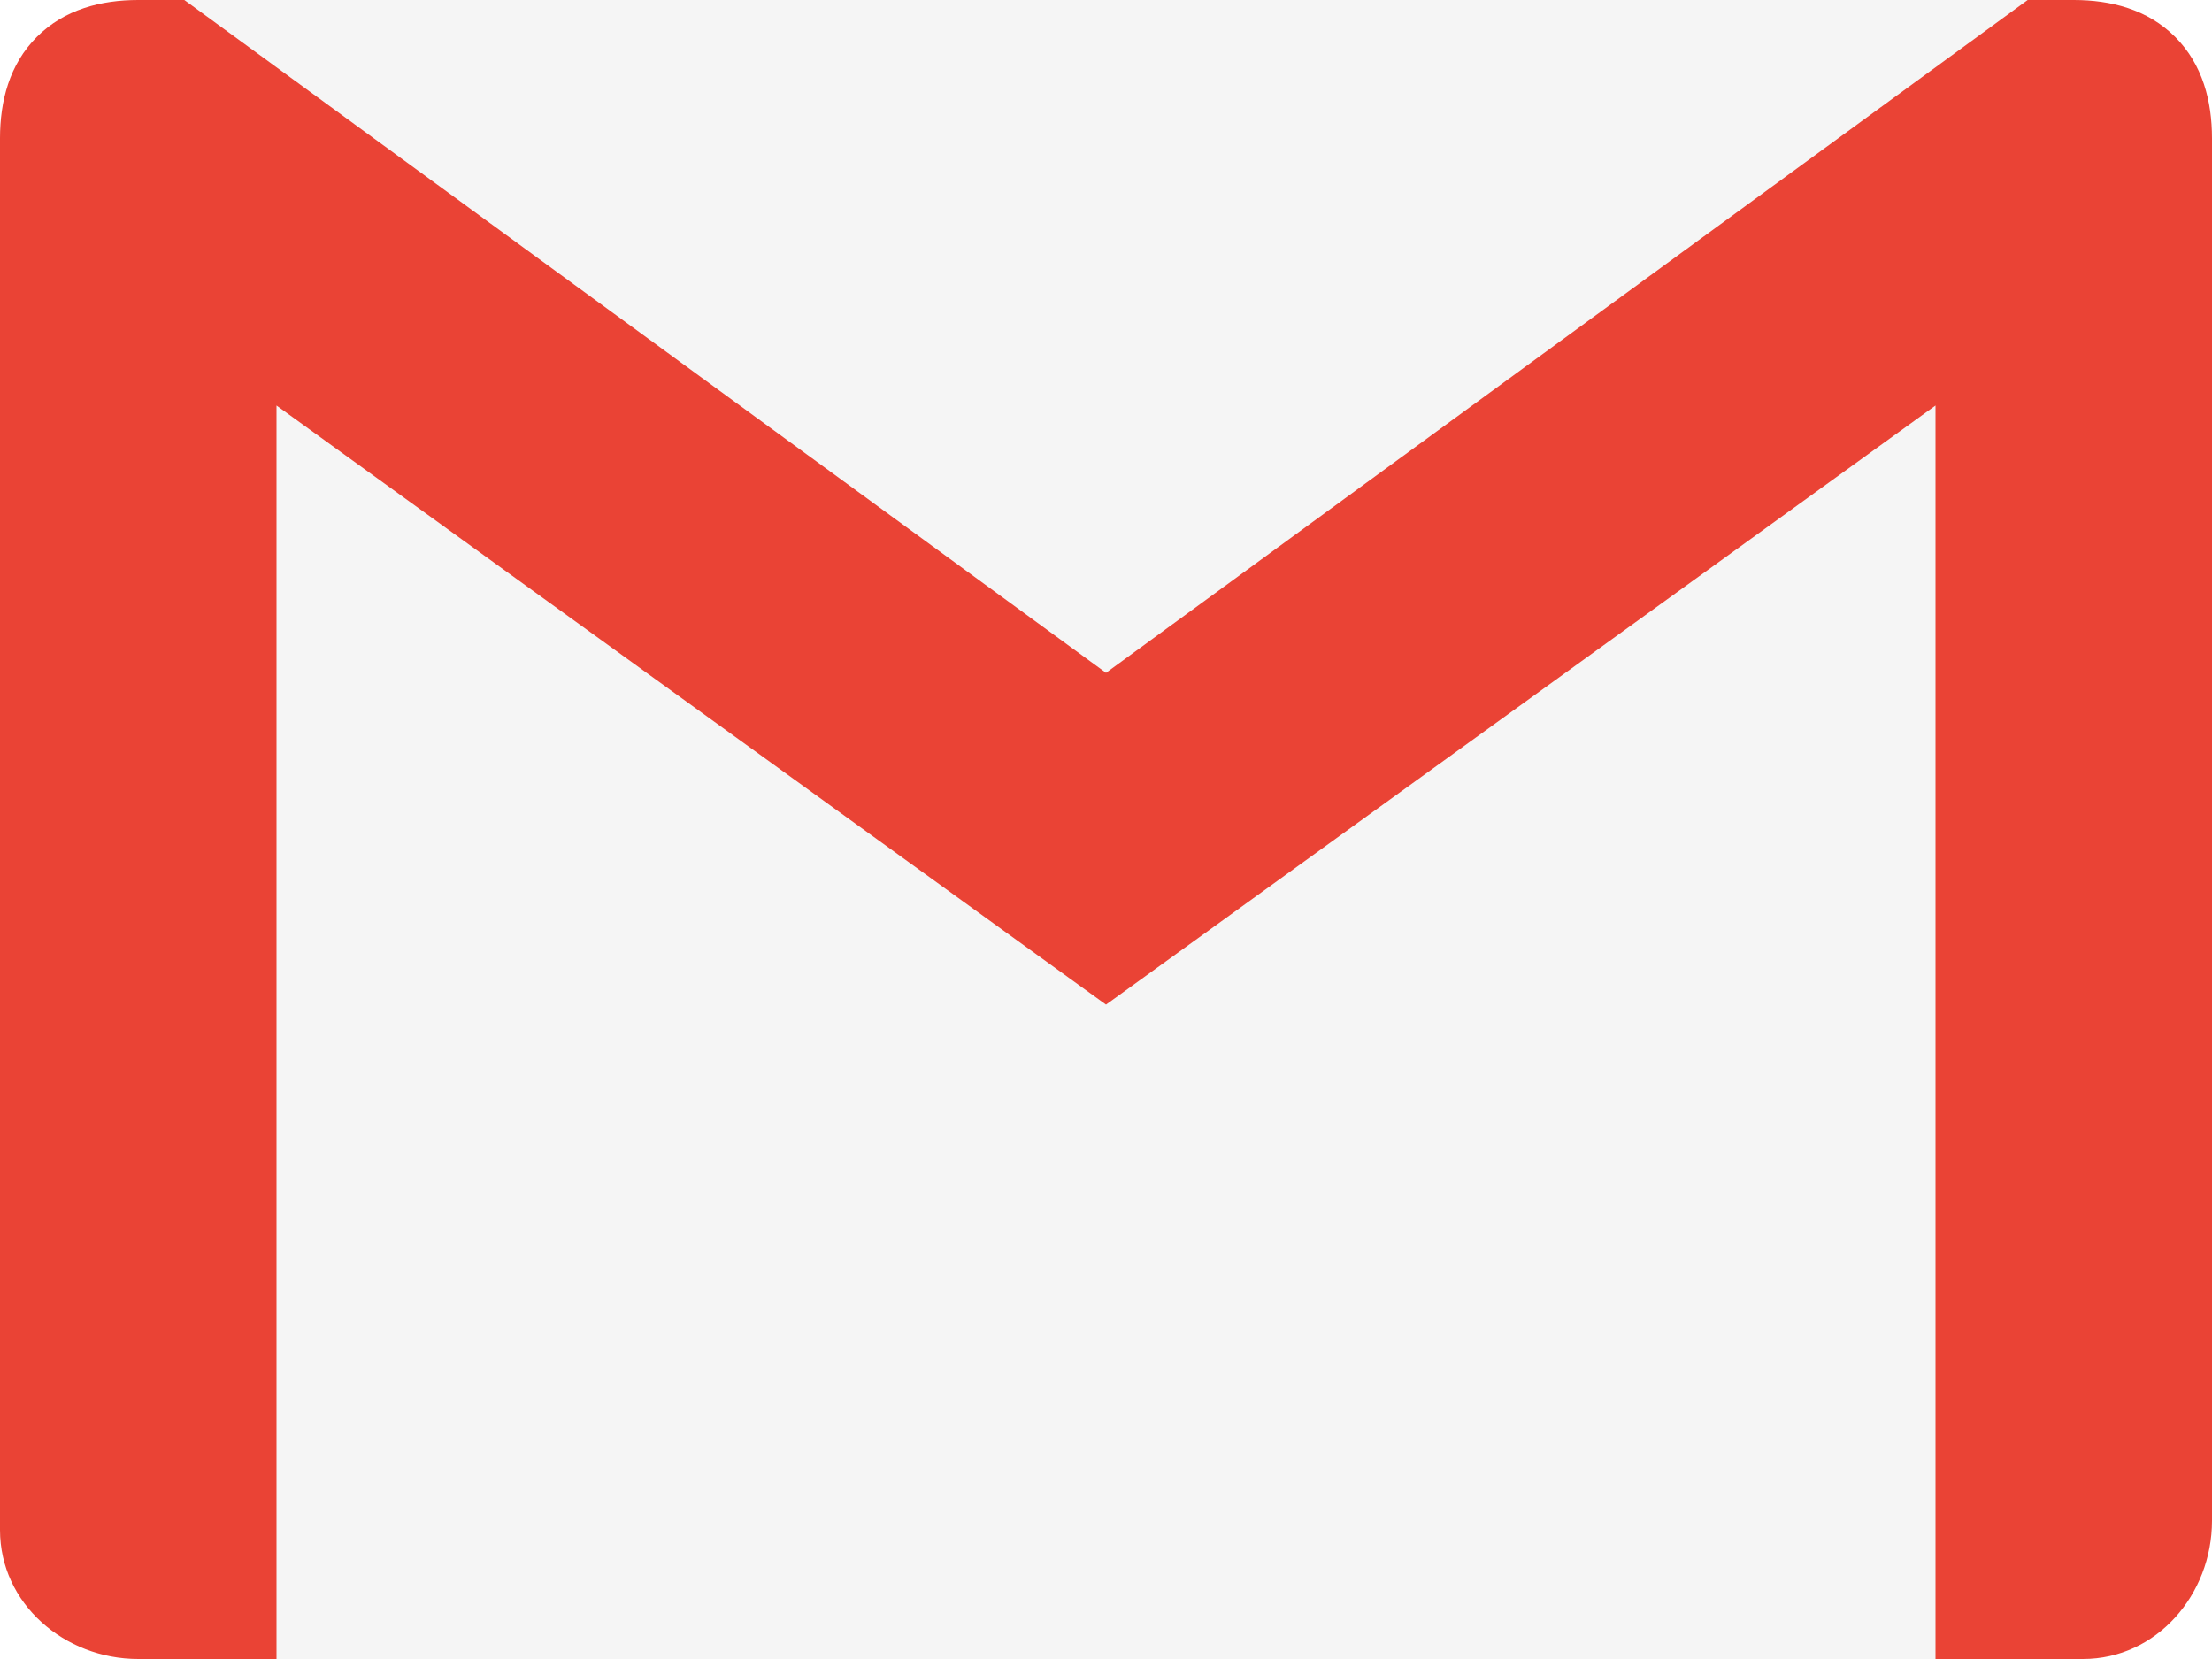
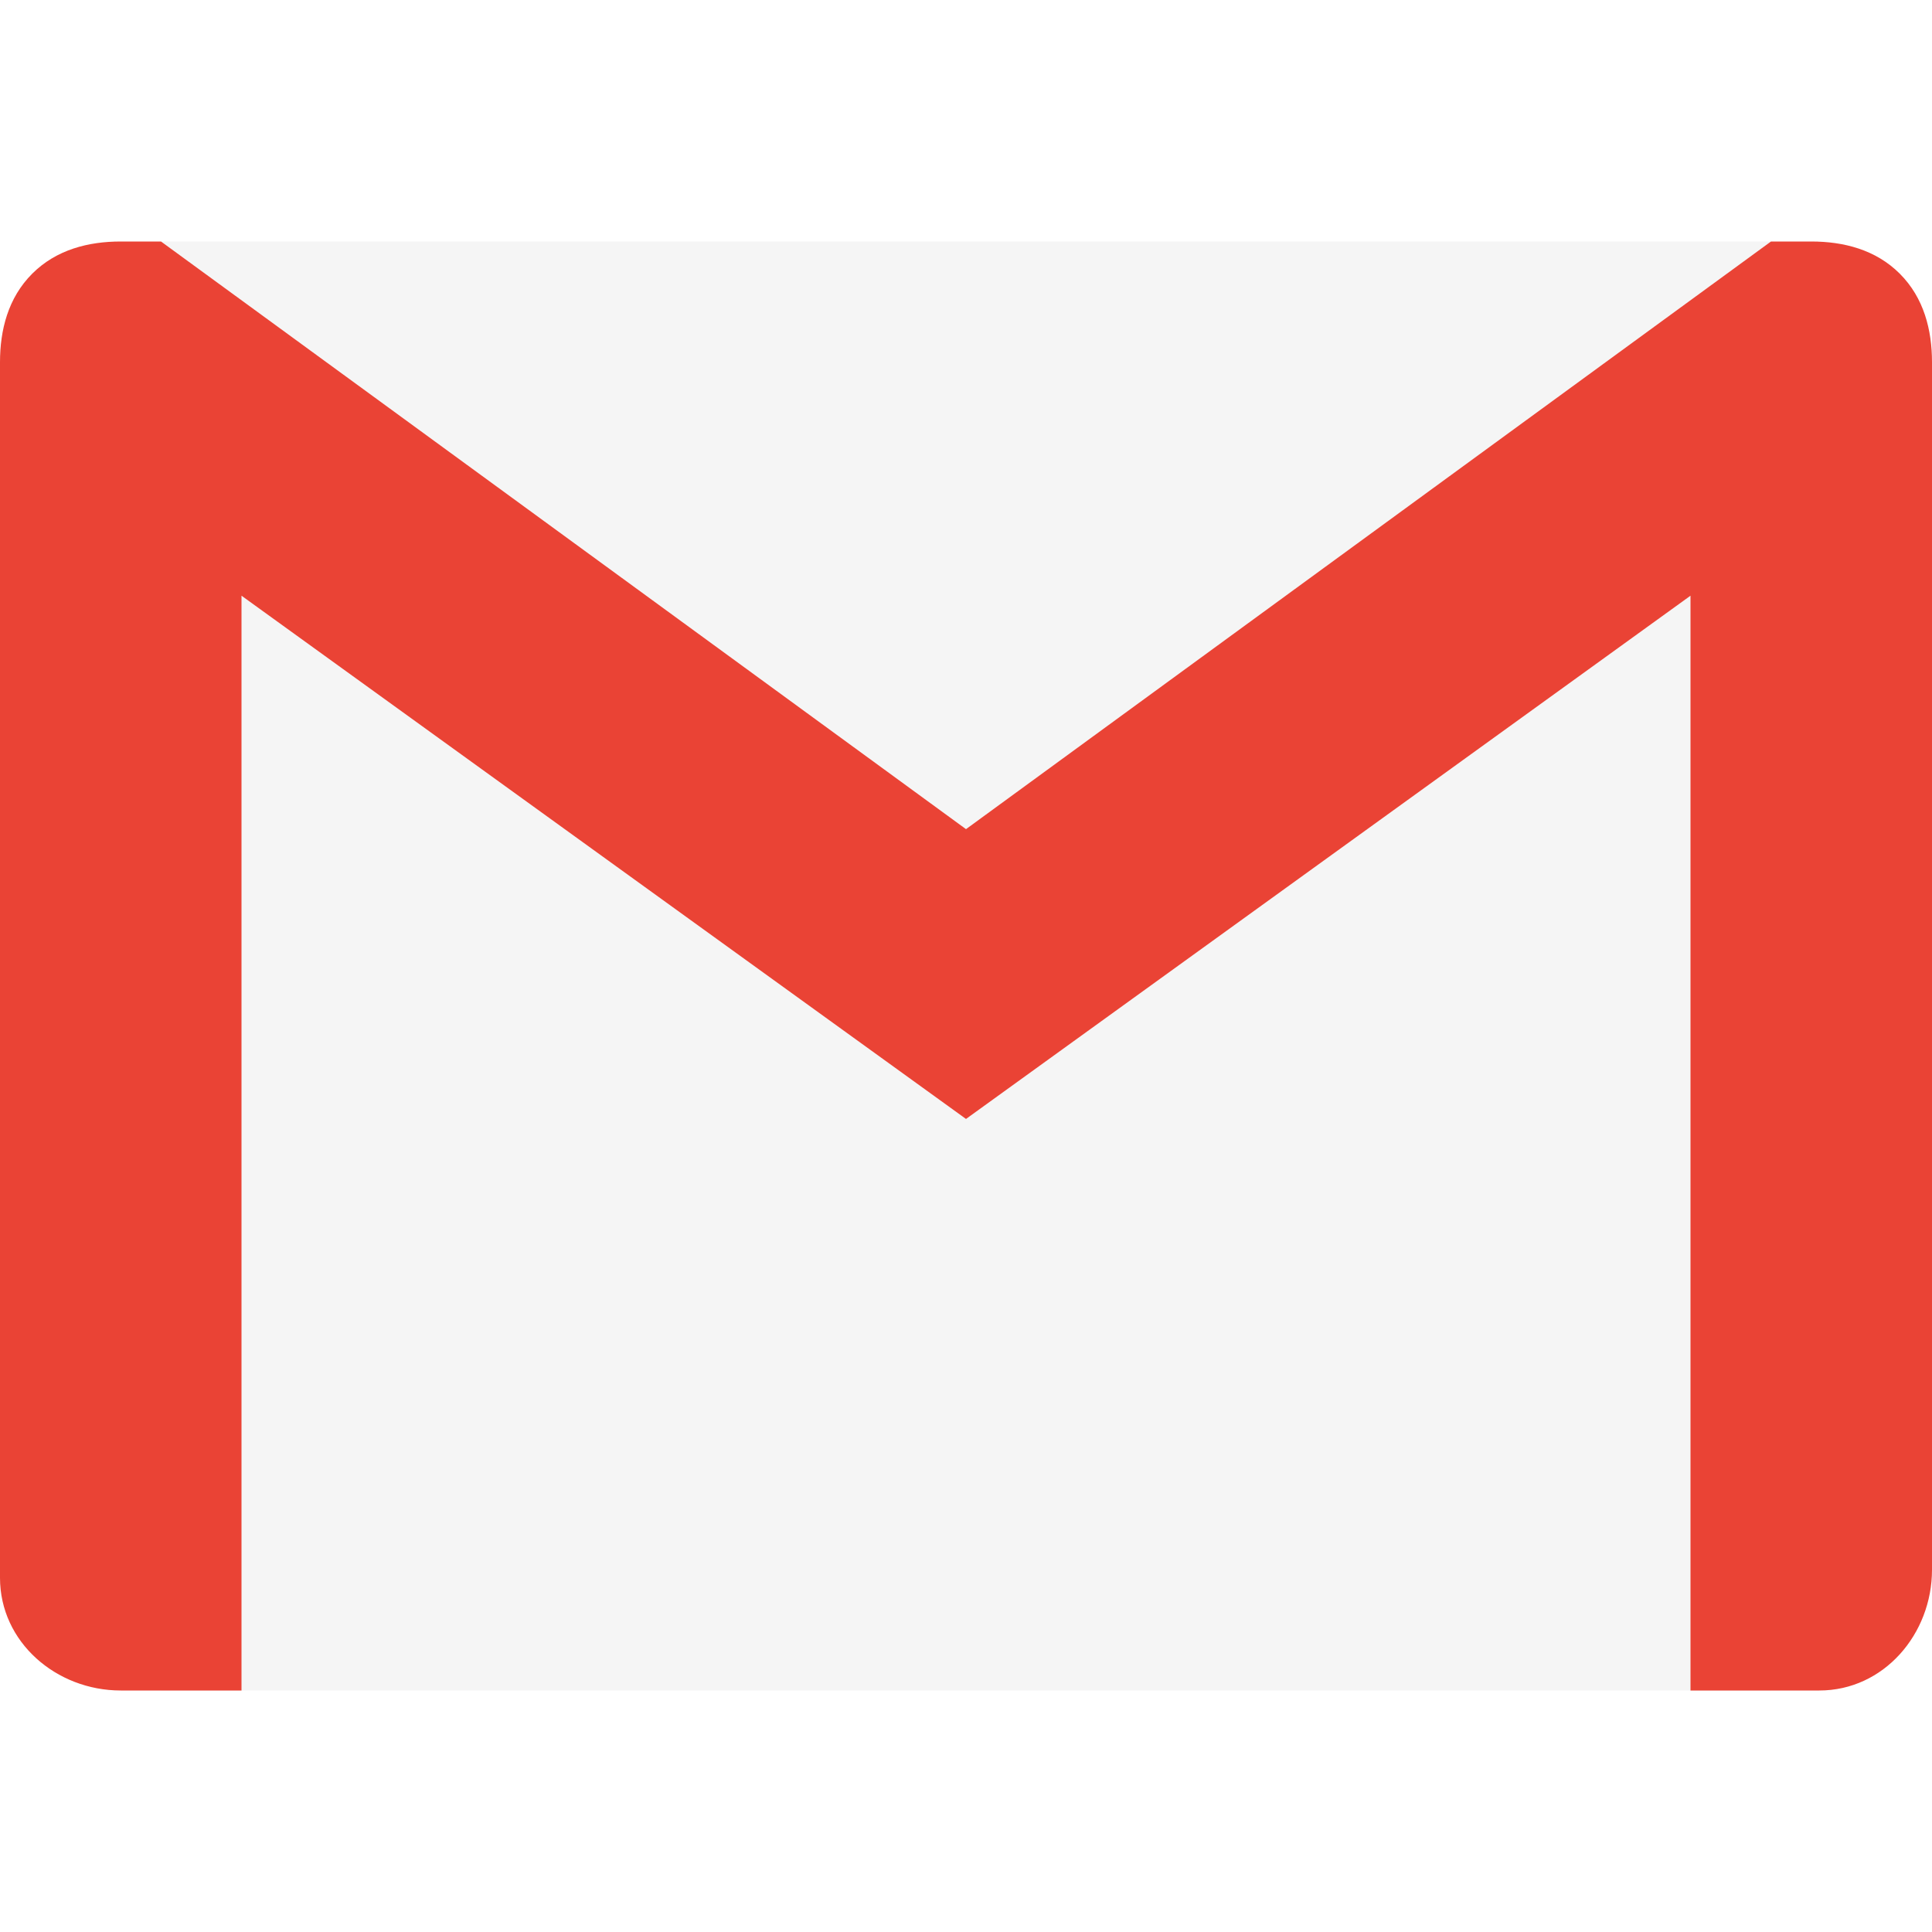
- <svg xmlns="http://www.w3.org/2000/svg" version="1.1" id="Layer_1" x="0px" y="0px" viewBox="0 0 24 18" style="enable-background:new 0 0 24 18;" xml:space="preserve">
+ <svg xmlns="http://www.w3.org/2000/svg" version="1.1" id="Layer_1" x="0px" y="0px" viewBox="0 0 24 24" style="enable-background:new 0 0 24 24;" xml:space="preserve">
  <style type="text/css">
	.st0{fill:#F5F5F5;}
	.st1{fill:#EA4335;}
</style>
  <g id="Layer_2_1_">
-     <rect x="2" class="st0" width="20" height="18" />
+     <rect x="2" y="3" class="st0" width="20" height="18" />
  </g>
  <g id="Layer_1_1_">
-     <path class="st1" d="M24,1.5v15c0,0.8-0.6,1.5-1.4,1.5c0,0,0,0-0.1,0H21V4.4l-9,6.5L3,4.4V18H1.5C0.7,18,0,17.4,0,16.6   c0,0,0,0,0-0.1v-15c0-0.4,0.1-0.8,0.4-1.1C0.7,0.1,1.1,0,1.5,0H2l10,7.3L22,0h0.5c0.4,0,0.8,0.1,1.1,0.4C23.9,0.7,24,1.1,24,1.5z" />
+     <path class="st1" d="M24,4.5v15c0,0.8-0.6,1.5-1.4,1.5c0,0,0,0-0.1,0H21V7.4l-9,6.5L3,7.4V21H1.5C0.7,21,0,20.4,0,19.6   c0,0,0,0,0-0.1v-15c0-0.4,0.1-0.8,0.4-1.1S1.1,3,1.5,3H2l10,7.3L22,3h0.5c0.4,0,0.8,0.1,1.1,0.4C23.9,3.7,24,4.1,24,4.5z" />
  </g>
</svg>
